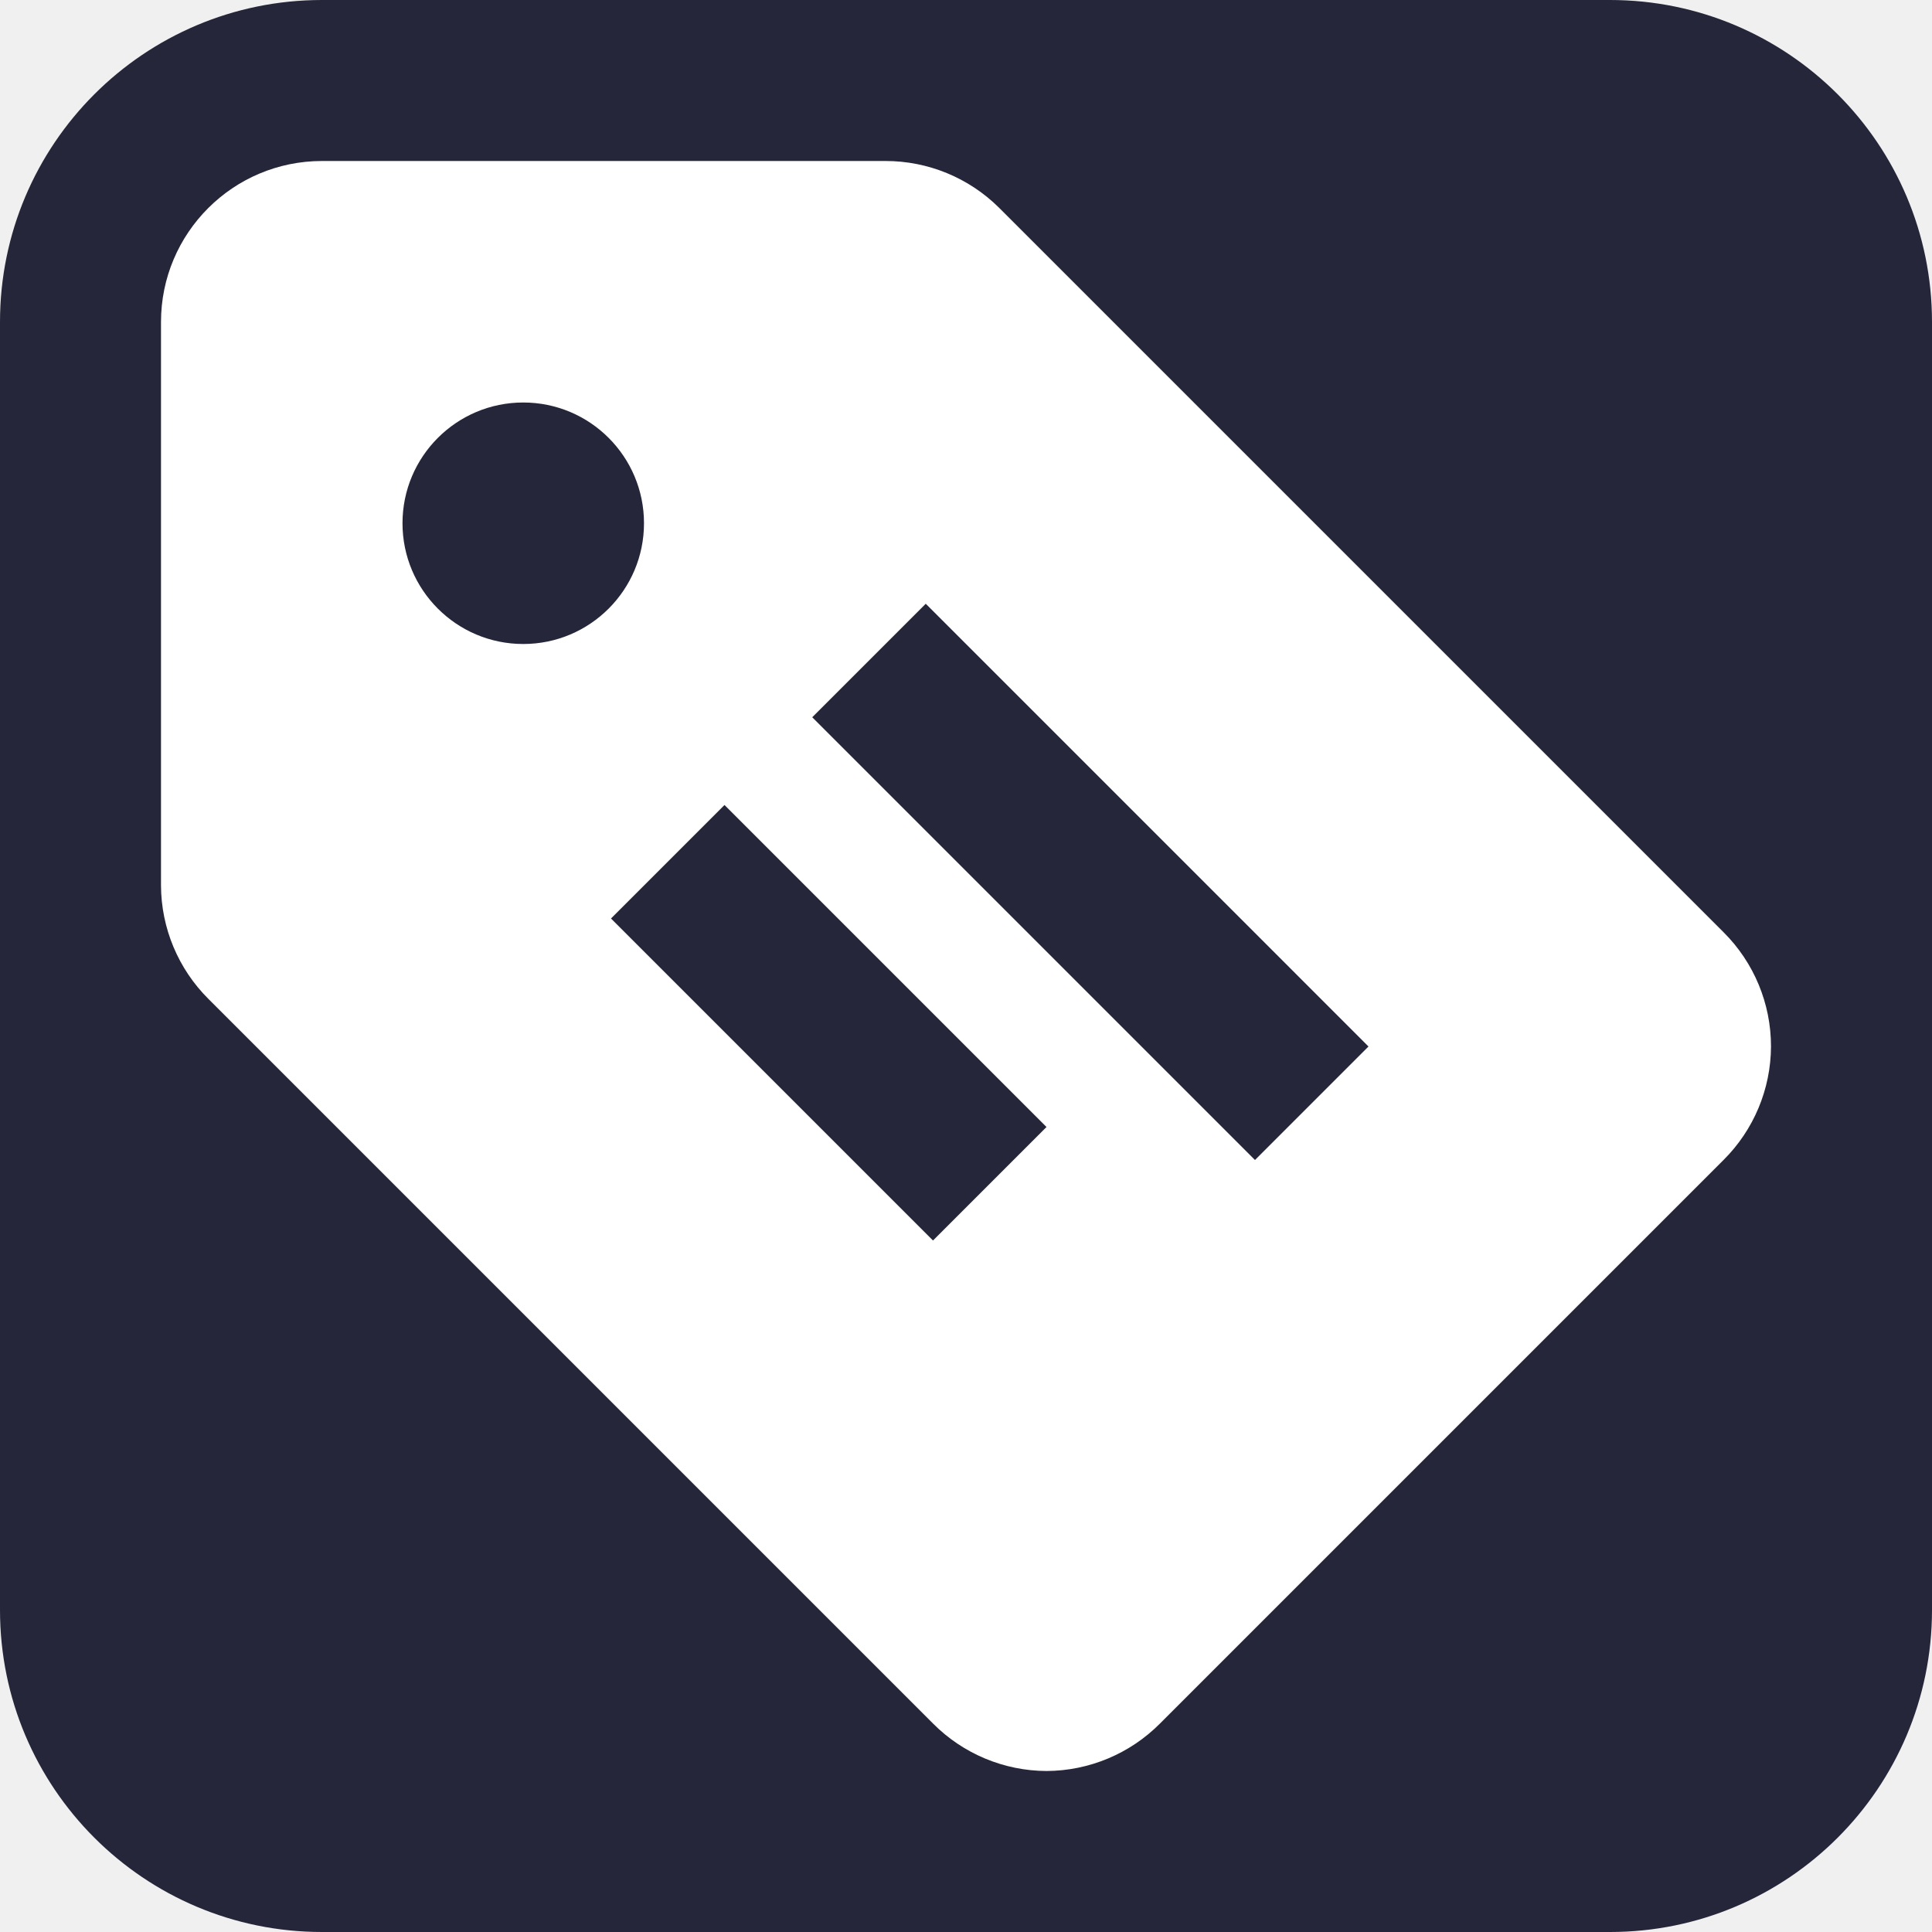
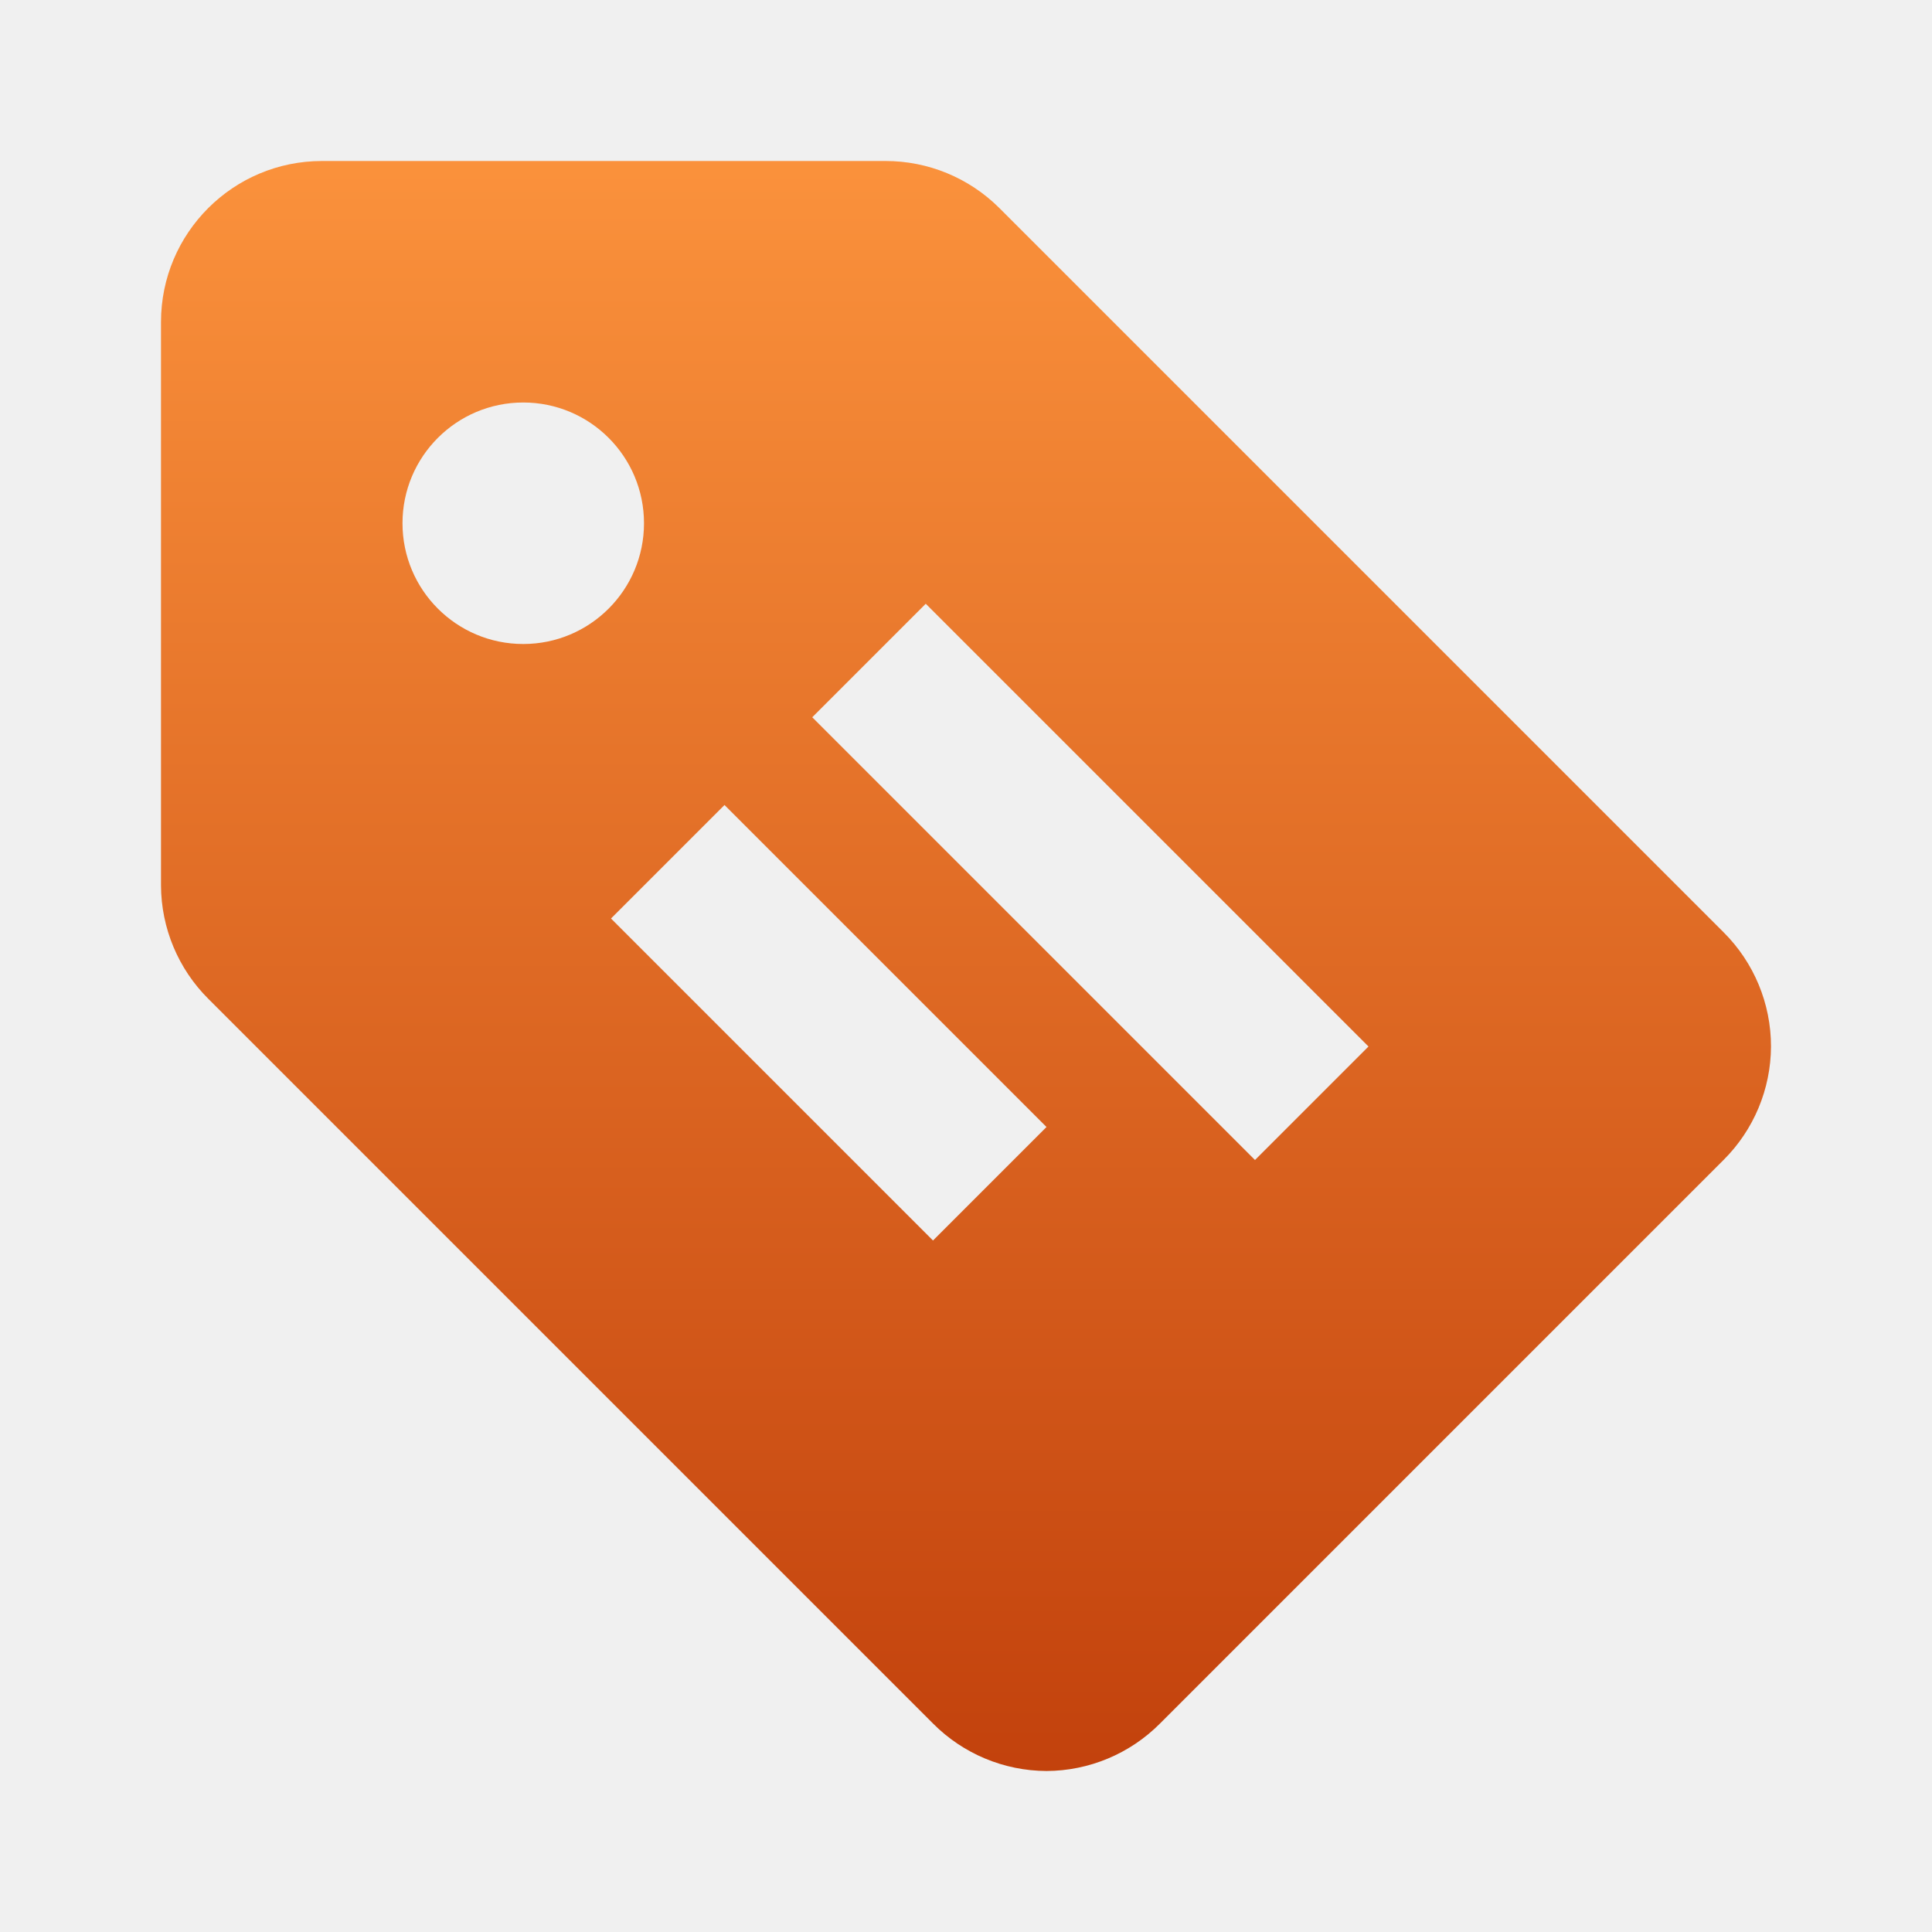
<svg xmlns="http://www.w3.org/2000/svg" viewBox="0 0 24 24">
-   <rect width="24" height="24" rx="4" fill="#25263a" />
-   <path fill="white" d="M21.41 11.58L12.41 2.58A2 2 0 0 0 11 2H4A2 2 0 0 0 2 4V11A2 2 0 0 0 2.59 12.41L11.59 21.41A2 2 0 0 0 13 22A2 2 0 0 0 14.41 21.41L21.41 14.41A2 2 0 0 0 22 13A2 2 0 0 0 21.41 11.58M6.5 8A1.5 1.5 0 1 1 8 6.5A1.5 1.5 0 0 1 6.5 8M11.59 15.41L7.59 11.41L9 10L13 14M15.59 14.41L10.09 8.91L11.5 7.5L17 13Z" />
+   <defs>
+     <linearGradient id="g" x1="0" y1="0" x2="0" y2="1">
+       <stop offset="0%" stop-color="rgb(251,146,60)" />
+       <stop offset="100%" stop-color="rgb(194,65,12)" />
+     </linearGradient>
+   </defs>
+   <path fill="url(#g)" d="M21.41 11.58L12.41 2.58A2 2 0 0 0 11 2H4A2 2 0 0 0 2 4V11A2 2 0 0 0 2.59 12.41L11.59 21.41A2 2 0 0 0 13 22A2 2 0 0 0 14.41 21.41L21.41 14.41A2 2 0 0 0 22 13A2 2 0 0 0 21.41 11.58M6.5 8A1.5 1.5 0 1 1 8 6.5A1.5 1.5 0 0 1 6.5 8M11.59 15.41L7.59 11.41L9 10L13 14M15.59 14.41L10.09 8.91L11.5 7.5L17 13Z" />
</svg>
